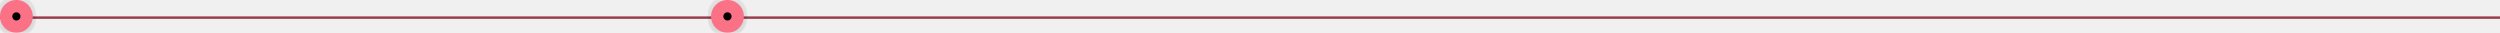
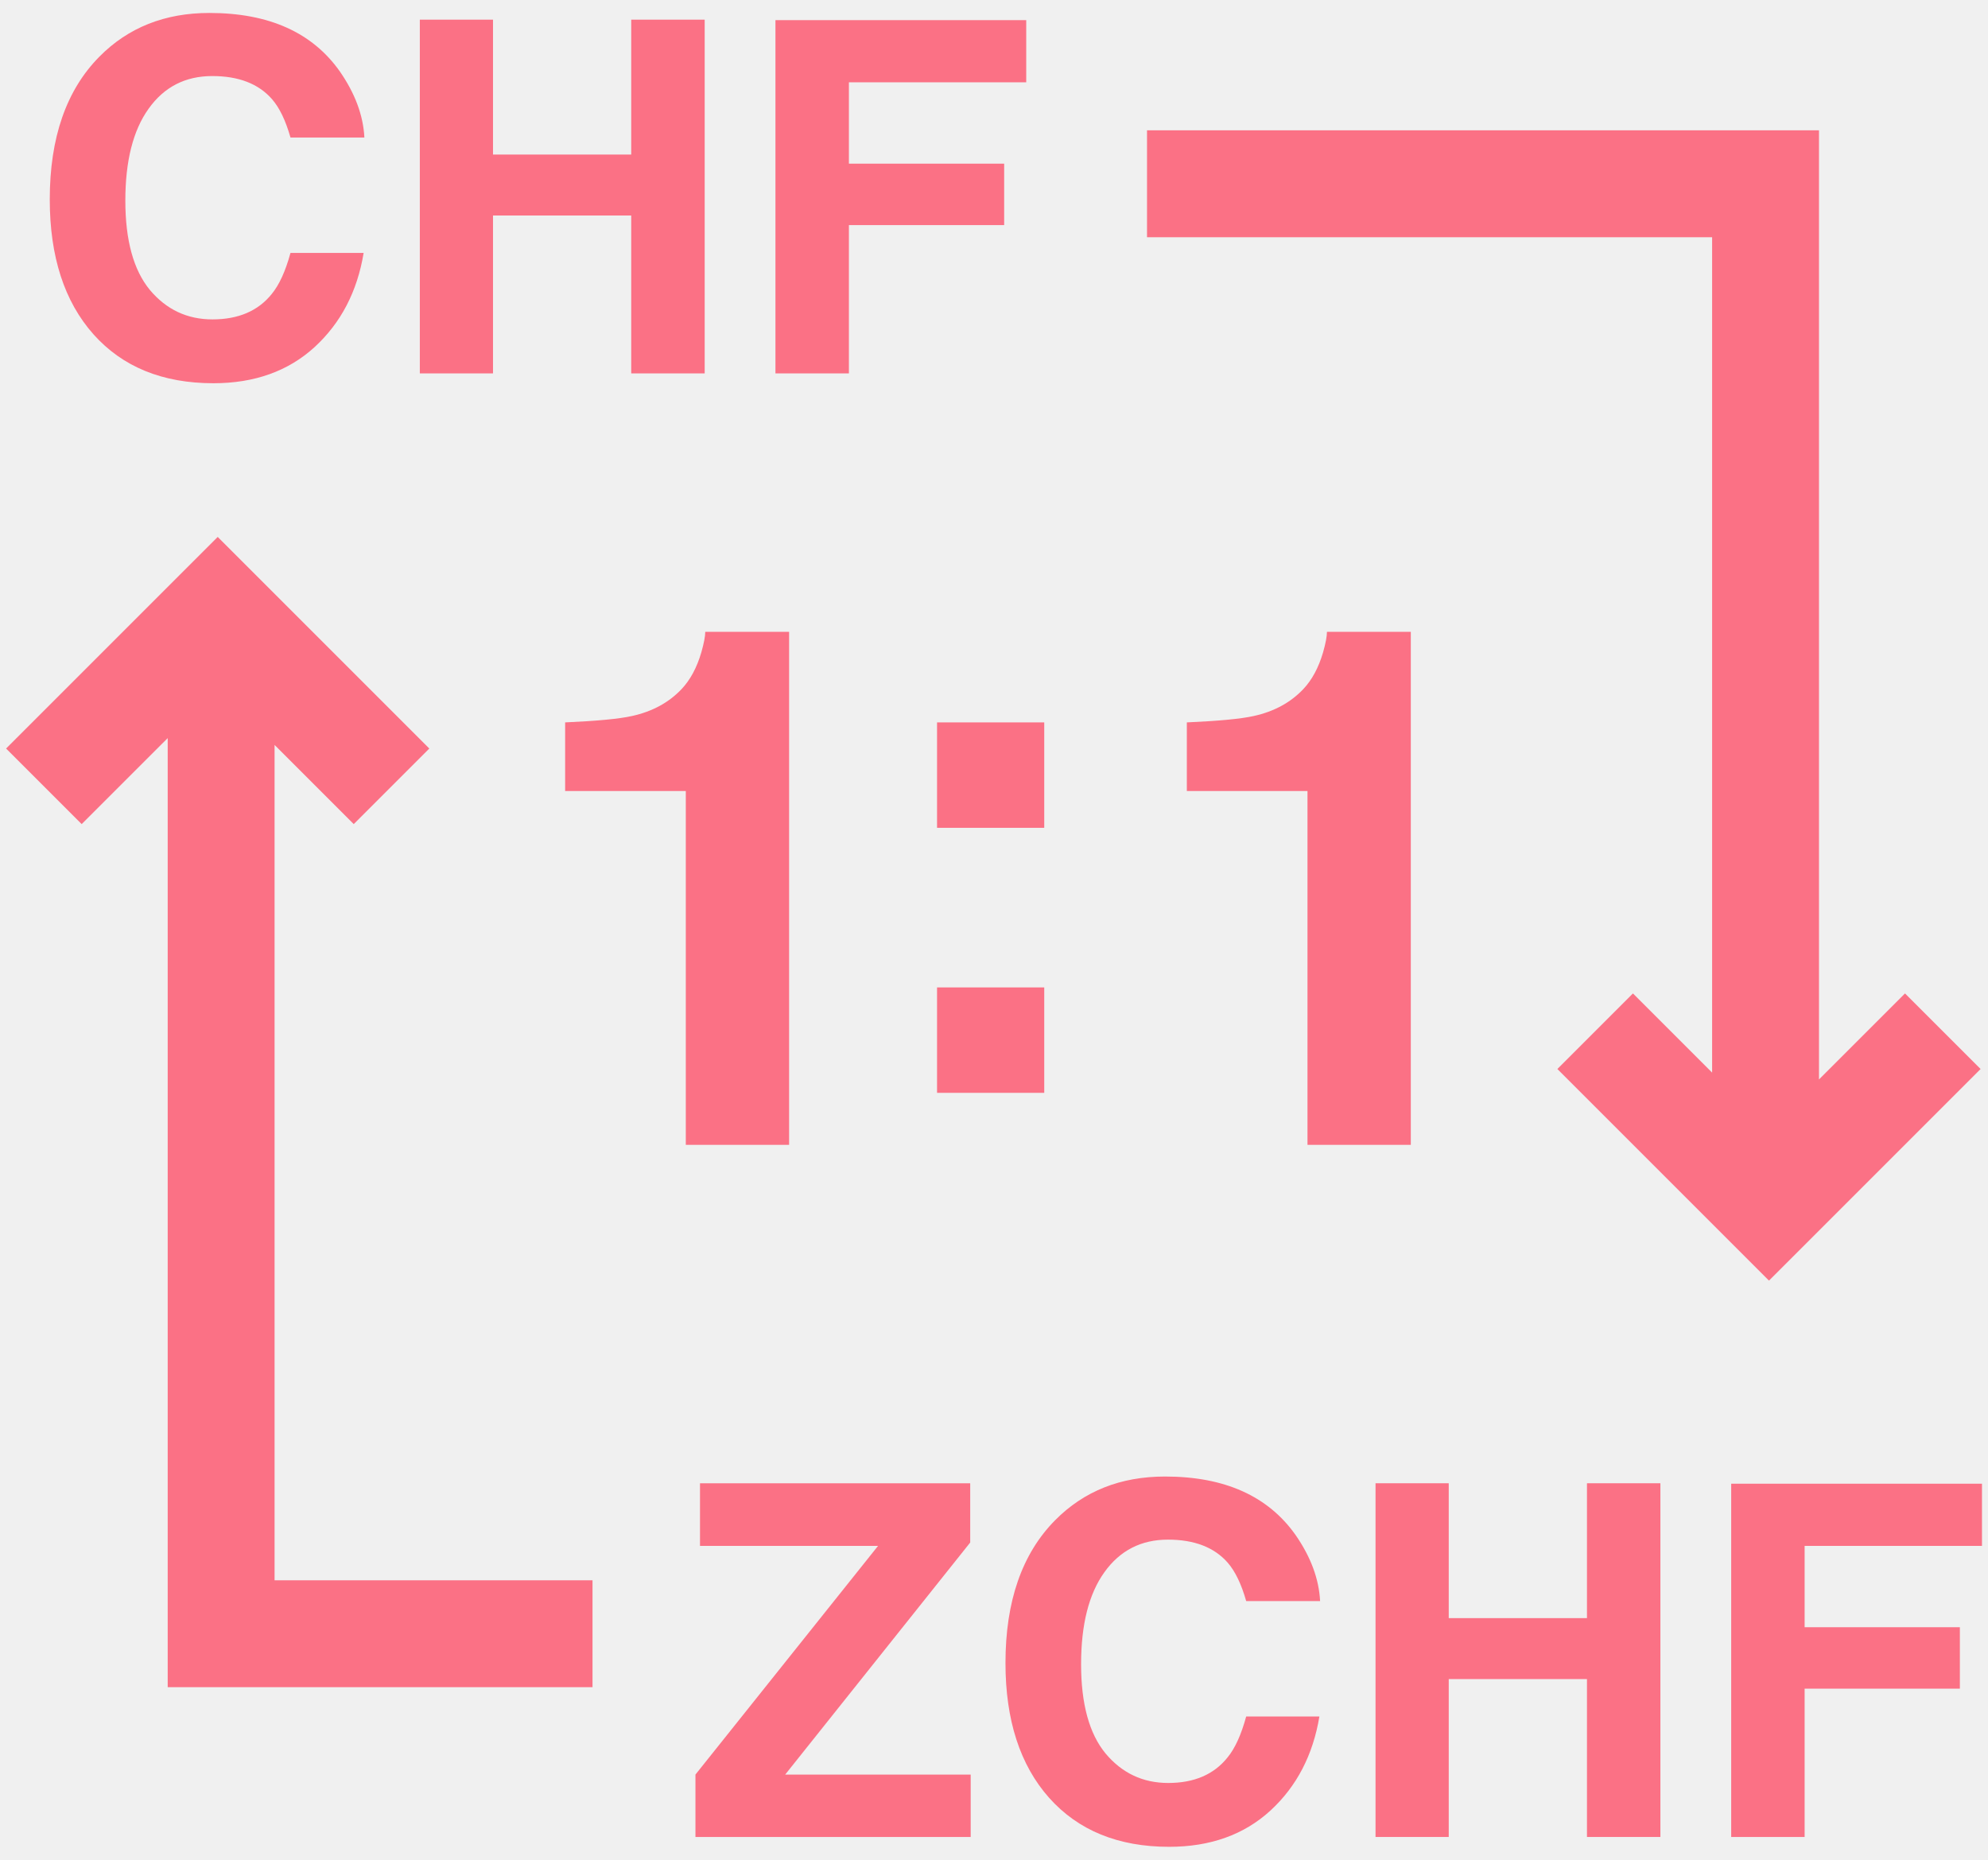
- <svg xmlns="http://www.w3.org/2000/svg" width="1220" height="16" viewBox="0 0 1220 16" fill="none">
-   <g clip-path="url(#clip0_8042_11748)">
-     <line x1="1220" y1="8.6" y2="8.6" stroke="#993C4D" stroke-width="1.2" />
-     <g filter="url(#filter0_dd_8042_11748)">
-       <rect width="16" height="16" rx="8" fill="#FB7185" />
-       <circle cx="8" cy="8" r="2" fill="black" />
-     </g>
-     <g filter="url(#filter1_dd_8042_11748)">
-       <rect x="347" width="16" height="16" rx="8" fill="#FB7185" />
-       <circle cx="355" cy="8" r="2" fill="black" />
-     </g>
+ <svg xmlns="http://www.w3.org/2000/svg" width="62" height="58" viewBox="0 0 62 58" fill="none">
+   <g clip-path="url(#clip0_8002_10046)">
+     <path d="M9.814 10.822C8.991 11.575 7.938 11.952 6.656 11.952C5.069 11.952 3.822 11.443 2.914 10.425C2.006 9.402 1.552 8 1.552 6.219C1.552 4.293 2.068 2.809 3.101 1.766C3.999 0.858 5.142 0.404 6.529 0.404C8.385 0.404 9.742 1.013 10.6 2.23C11.074 2.914 11.329 3.6 11.364 4.288H9.059C8.909 3.759 8.717 3.36 8.482 3.091C8.063 2.612 7.442 2.372 6.619 2.372C5.78 2.372 5.119 2.711 4.635 3.39C4.151 4.064 3.909 5.019 3.909 6.257C3.909 7.494 4.164 8.422 4.673 9.041C5.187 9.654 5.838 9.961 6.626 9.961C7.434 9.961 8.051 9.697 8.475 9.168C8.709 8.884 8.904 8.457 9.059 7.888H11.341C11.142 9.091 10.633 10.069 9.814 10.822Z" fill="#FB7185" />
+     <path d="M19.686 11.645V6.721H15.375V11.645H13.093V0.613H15.375V4.82H19.686V0.613H21.977V11.645H19.686Z" fill="#FB7185" />
+     <path d="M32.005 2.567H26.475V5.104H31.317V7.02H26.475V11.645H24.184V0.628H32.005V2.567Z" fill="#FB7185" />
+     <path d="M30.273 57.289H21.689V55.343L27.384 48.211H21.831V46.258H30.258V48.106L24.488 55.343H30.273V57.289Z" fill="#FB7185" />
+     <path d="M39.621 56.466C38.798 57.219 37.745 57.596 36.462 57.596C34.876 57.596 33.629 57.087 32.72 56.069C31.812 55.047 31.358 53.645 31.358 51.863C31.358 49.937 31.875 48.453 32.907 47.41C33.806 46.502 34.948 46.048 36.335 46.048C38.191 46.048 39.549 46.657 40.407 47.874C40.881 48.558 41.135 49.244 41.17 49.932H38.865C38.715 49.403 38.523 49.004 38.289 48.735C37.87 48.256 37.248 48.016 36.425 48.016C35.587 48.016 34.926 48.356 34.442 49.034C33.958 49.708 33.716 50.663 33.716 51.901C33.716 53.138 33.97 54.066 34.479 54.685C34.993 55.298 35.644 55.605 36.433 55.605C37.241 55.605 37.857 55.341 38.281 54.812C38.516 54.528 38.71 54.101 38.865 53.532H41.148C40.948 54.735 40.439 55.713 39.621 56.466Z" fill="#FB7185" />
+     <path d="M49.493 57.289V52.365H45.182V57.289H42.899V46.258H45.182V50.464H49.493V46.258H51.783V57.289H49.493Z" fill="#FB7185" />
+     <path d="M61.812 48.211H56.281V50.748H61.123V52.664H56.281V57.289H53.991V46.272H61.812V48.211Z" fill="#FB7185" />
+     <path fill-rule="evenodd" clip-rule="evenodd" d="M56.729 33.664L59.411 30.982L61.769 33.339L56.348 38.76L55.169 39.938L53.991 38.76L48.57 33.339L50.927 30.982L53.396 33.451V7.398H35.772V4.064H55.063H56.729V5.731L56.729 33.664Z" fill="#FB7185" />
+     <path fill-rule="evenodd" clip-rule="evenodd" d="M5.23 23.019L2.547 25.701L0.19 23.344L5.611 17.923L6.79 16.745L7.968 17.923L13.389 23.344L11.032 25.701L8.563 23.232V49.285H18.479V52.618H6.896H5.23V50.952V23.019Z" fill="#FB7185" />
+     <path d="M24.61 35.704H21.388V24.67H17.625V22.529C18.618 22.485 19.313 22.419 19.71 22.33C20.343 22.191 20.858 21.911 21.255 21.492C21.527 21.205 21.733 20.822 21.873 20.344C21.954 20.057 21.995 19.844 21.995 19.704H24.61V35.704Z" fill="#FB7185" />
+     <path d="M32.567 30.794V34.082H29.224V30.794H32.567ZM29.224 25.817V22.529H32.567V25.817H29.224Z" fill="#FB7185" />
+     <path d="M43.999 35.704H40.777V24.67H37.014V22.529C38.008 22.485 38.703 22.419 39.1 22.33C39.733 22.191 40.248 21.911 40.645 21.492C40.917 21.205 41.123 20.822 41.263 20.344C41.344 20.057 41.384 19.844 41.384 19.704H43.999V35.704Z" fill="#FB7185" />
  </g>
  <defs>
-     <filter id="filter0_dd_8042_11748" x="-2" y="-1" width="20" height="20" filterUnits="userSpaceOnUse" color-interpolation-filters="sRGB">
-       <feFlood flood-opacity="0" result="BackgroundImageFix" />
-       <feColorMatrix in="SourceAlpha" type="matrix" values="0 0 0 0 0 0 0 0 0 0 0 0 0 0 0 0 0 0 127 0" result="hardAlpha" />
-       <feMorphology radius="1" operator="dilate" in="SourceAlpha" result="effect1_dropShadow_8042_11748" />
-       <feOffset />
-       <feColorMatrix type="matrix" values="0 0 0 0 0 0 0 0 0 0 0 0 0 0 0 0 0 0 0.06 0" />
-       <feBlend mode="normal" in2="BackgroundImageFix" result="effect1_dropShadow_8042_11748" />
-       <feColorMatrix in="SourceAlpha" type="matrix" values="0 0 0 0 0 0 0 0 0 0 0 0 0 0 0 0 0 0 127 0" result="hardAlpha" />
-       <feOffset dy="1" />
-       <feGaussianBlur stdDeviation="1" />
-       <feColorMatrix type="matrix" values="0 0 0 0 0 0 0 0 0 0 0 0 0 0 0 0 0 0 0.06 0" />
-       <feBlend mode="normal" in2="effect1_dropShadow_8042_11748" result="effect2_dropShadow_8042_11748" />
-       <feBlend mode="normal" in="SourceGraphic" in2="effect2_dropShadow_8042_11748" result="shape" />
-     </filter>
-     <filter id="filter1_dd_8042_11748" x="345" y="-1" width="20" height="20" filterUnits="userSpaceOnUse" color-interpolation-filters="sRGB">
-       <feFlood flood-opacity="0" result="BackgroundImageFix" />
-       <feColorMatrix in="SourceAlpha" type="matrix" values="0 0 0 0 0 0 0 0 0 0 0 0 0 0 0 0 0 0 127 0" result="hardAlpha" />
-       <feMorphology radius="1" operator="dilate" in="SourceAlpha" result="effect1_dropShadow_8042_11748" />
-       <feOffset />
-       <feColorMatrix type="matrix" values="0 0 0 0 0 0 0 0 0 0 0 0 0 0 0 0 0 0 0.06 0" />
-       <feBlend mode="normal" in2="BackgroundImageFix" result="effect1_dropShadow_8042_11748" />
-       <feColorMatrix in="SourceAlpha" type="matrix" values="0 0 0 0 0 0 0 0 0 0 0 0 0 0 0 0 0 0 127 0" result="hardAlpha" />
-       <feOffset dy="1" />
-       <feGaussianBlur stdDeviation="1" />
-       <feColorMatrix type="matrix" values="0 0 0 0 0 0 0 0 0 0 0 0 0 0 0 0 0 0 0.06 0" />
-       <feBlend mode="normal" in2="effect1_dropShadow_8042_11748" result="effect2_dropShadow_8042_11748" />
-       <feBlend mode="normal" in="SourceGraphic" in2="effect2_dropShadow_8042_11748" result="shape" />
-     </filter>
-     <clipPath id="clip0_8042_11748">
-       <rect width="1220" height="16" fill="white" />
+     <clipPath id="clip0_8002_10046">
+       <rect width="61.622" height="57.192" fill="white" transform="translate(0.19043 0.403809)" />
    </clipPath>
  </defs>
</svg>
